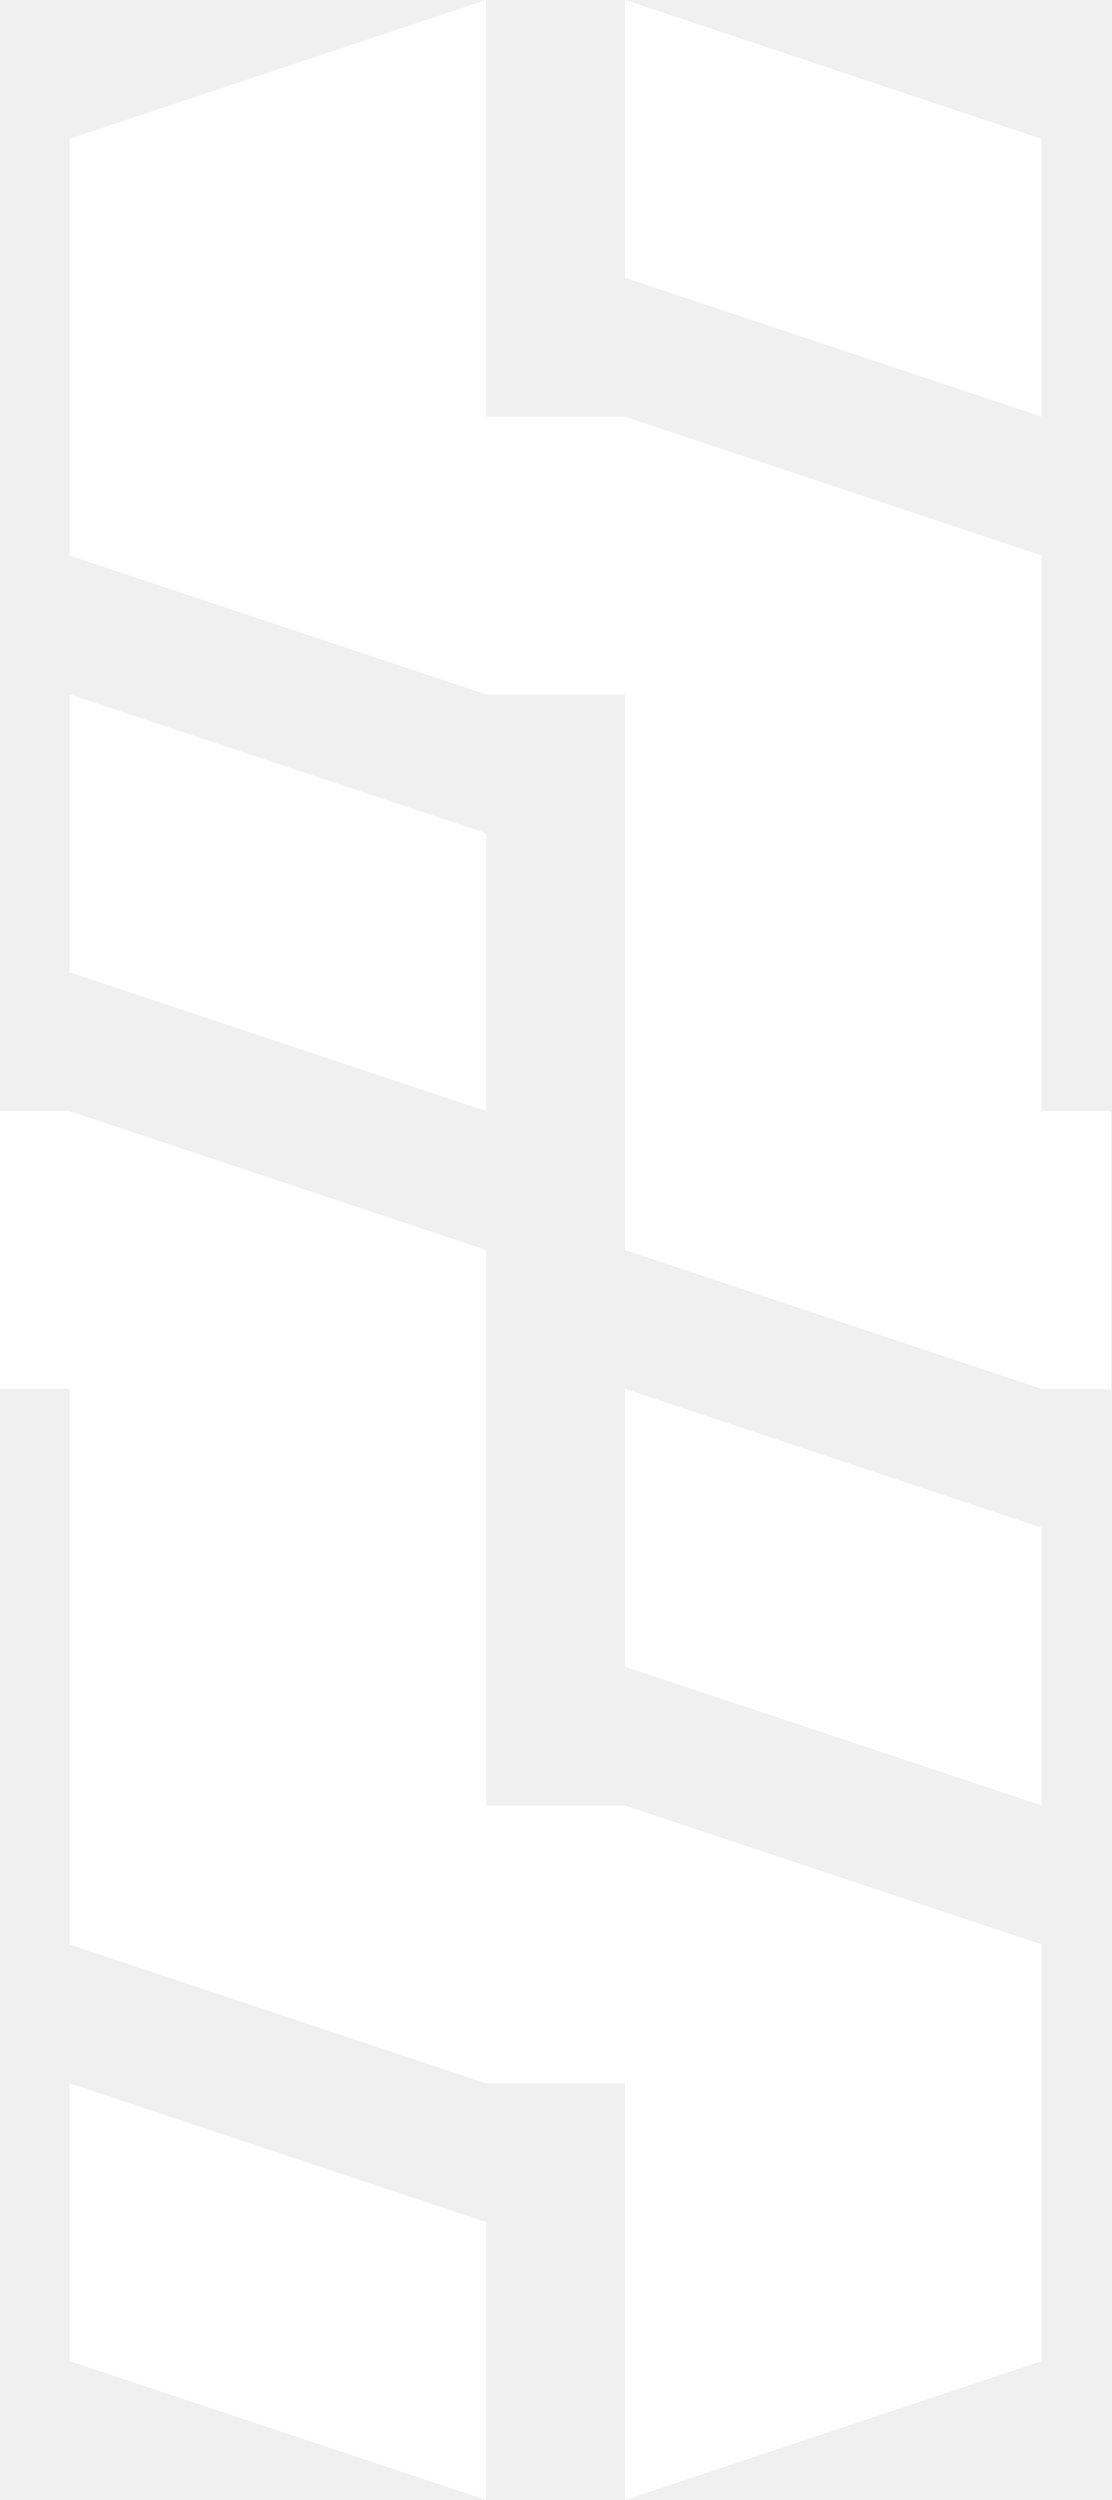
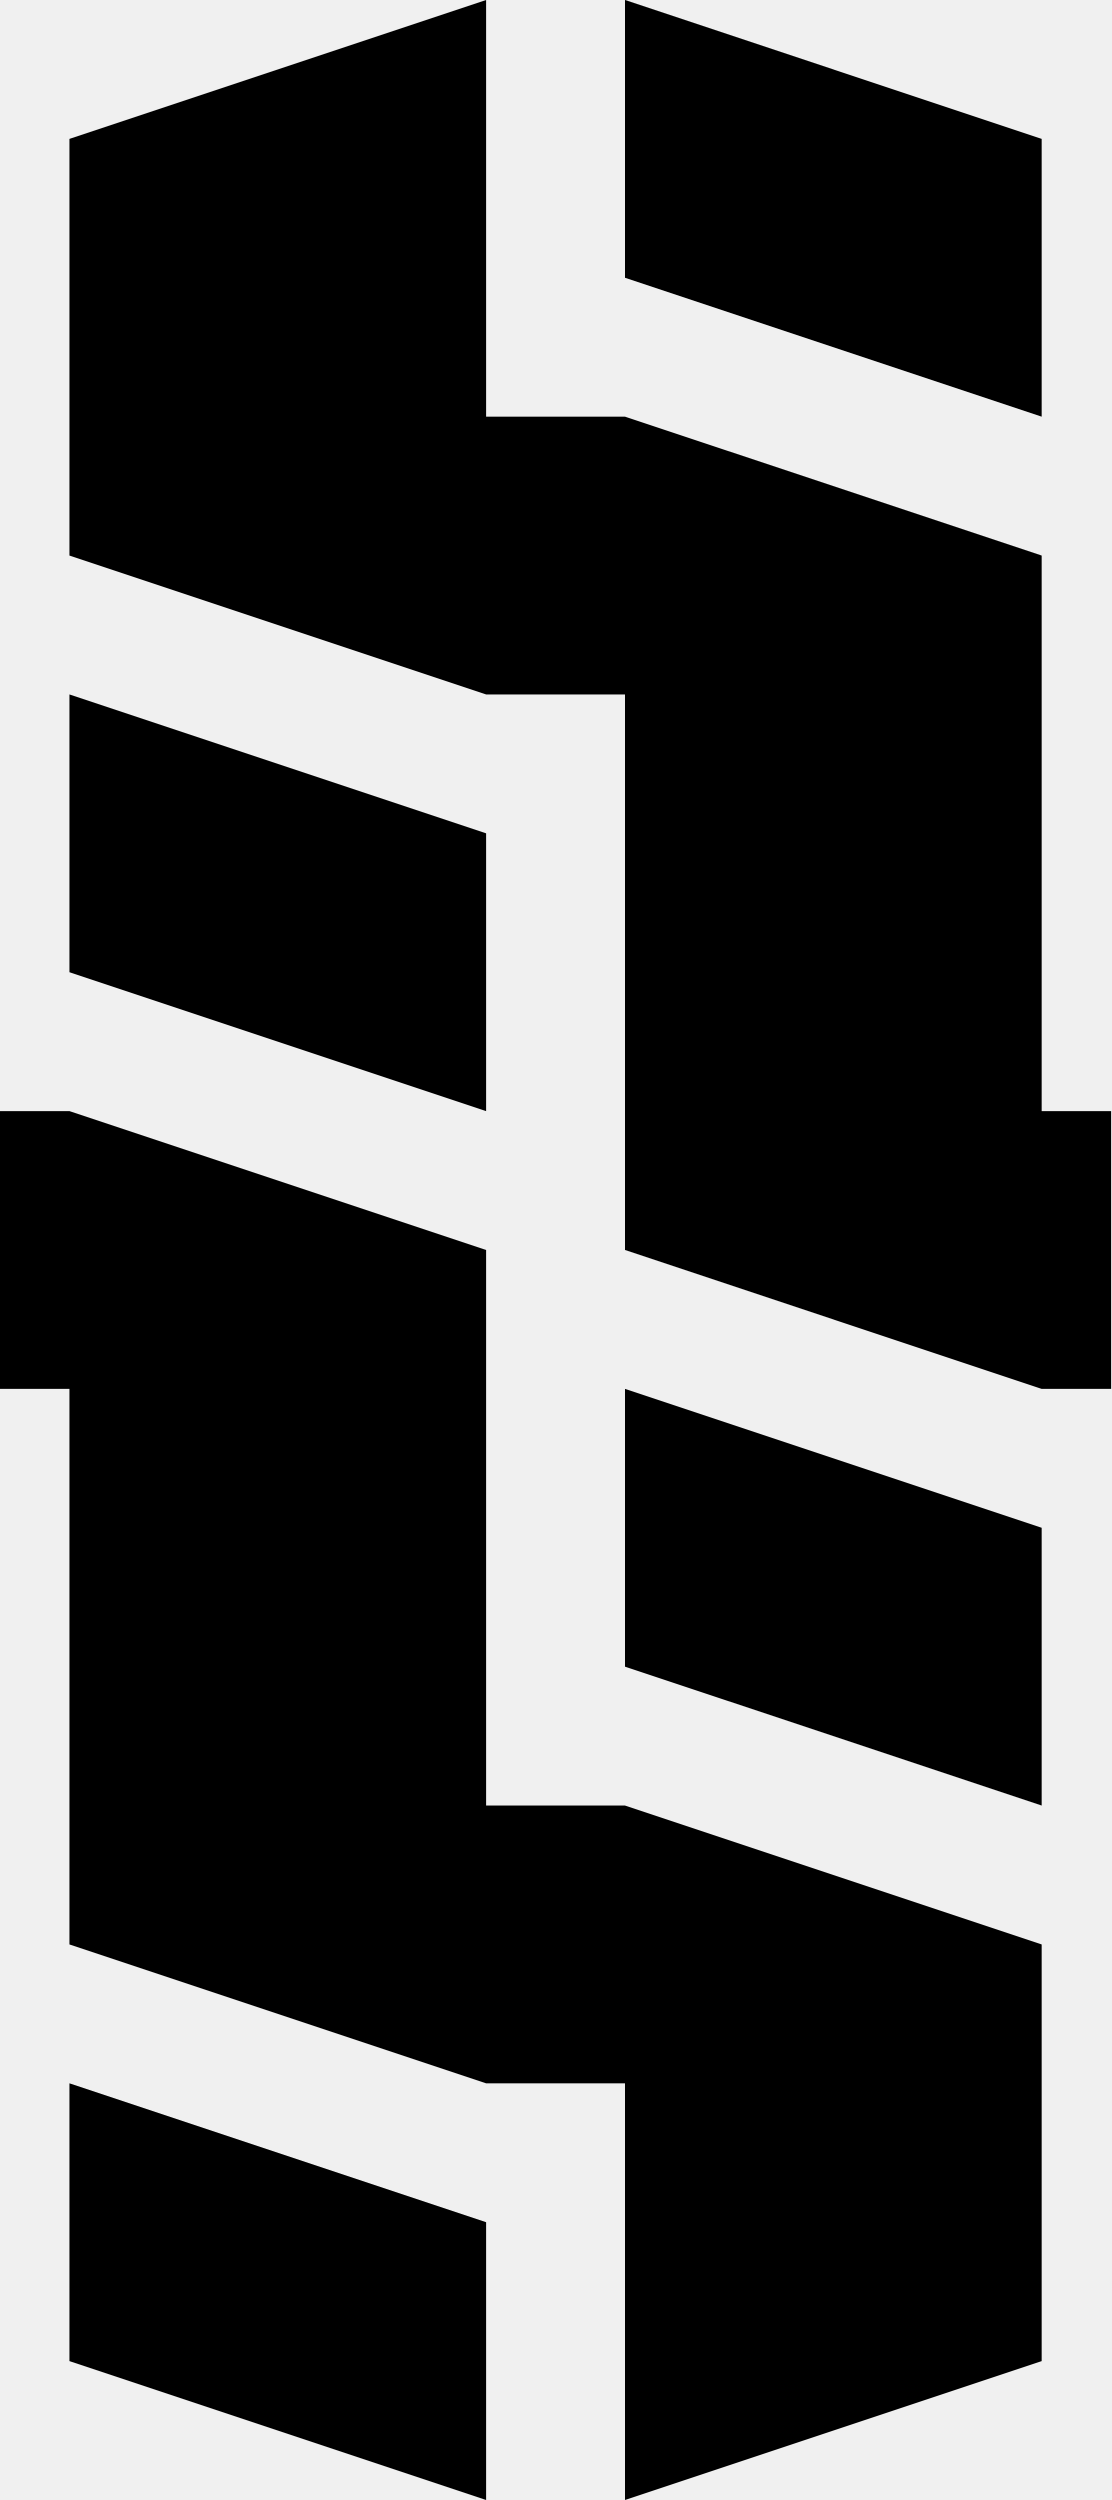
<svg xmlns="http://www.w3.org/2000/svg" width="16" height="36" viewBox="0 0 16 36" fill="none">
-   <path d="M7 32V36L1 34V30L7 32ZM7 18V26H9L15 28V34L9 36V30H7L1 28V20H0V16H1L7 18ZM15 22V26L9 24V20L15 22ZM7 6H9L15 8V16H16V20H15L9 18V10H7L1 8V2L7 0V6ZM7 12V16L1 14V10L7 12ZM15 2V6L9 4V0L15 2Z" fill="#FFFFFF" />
+   <path d="M7 32V36L1 34V30L7 32ZM7 18V26H9L15 28V34L9 36V30H7L1 28V20H0V16H1L7 18ZM15 22V26L9 24V20L15 22ZM7 6H9L15 8V16H16V20H15L9 18V10H7L1 8V2L7 0V6ZM7 12V16L1 14V10L7 12ZM15 2V6L9 4V0L15 2Z" fill="currentColor" />
</svg>
